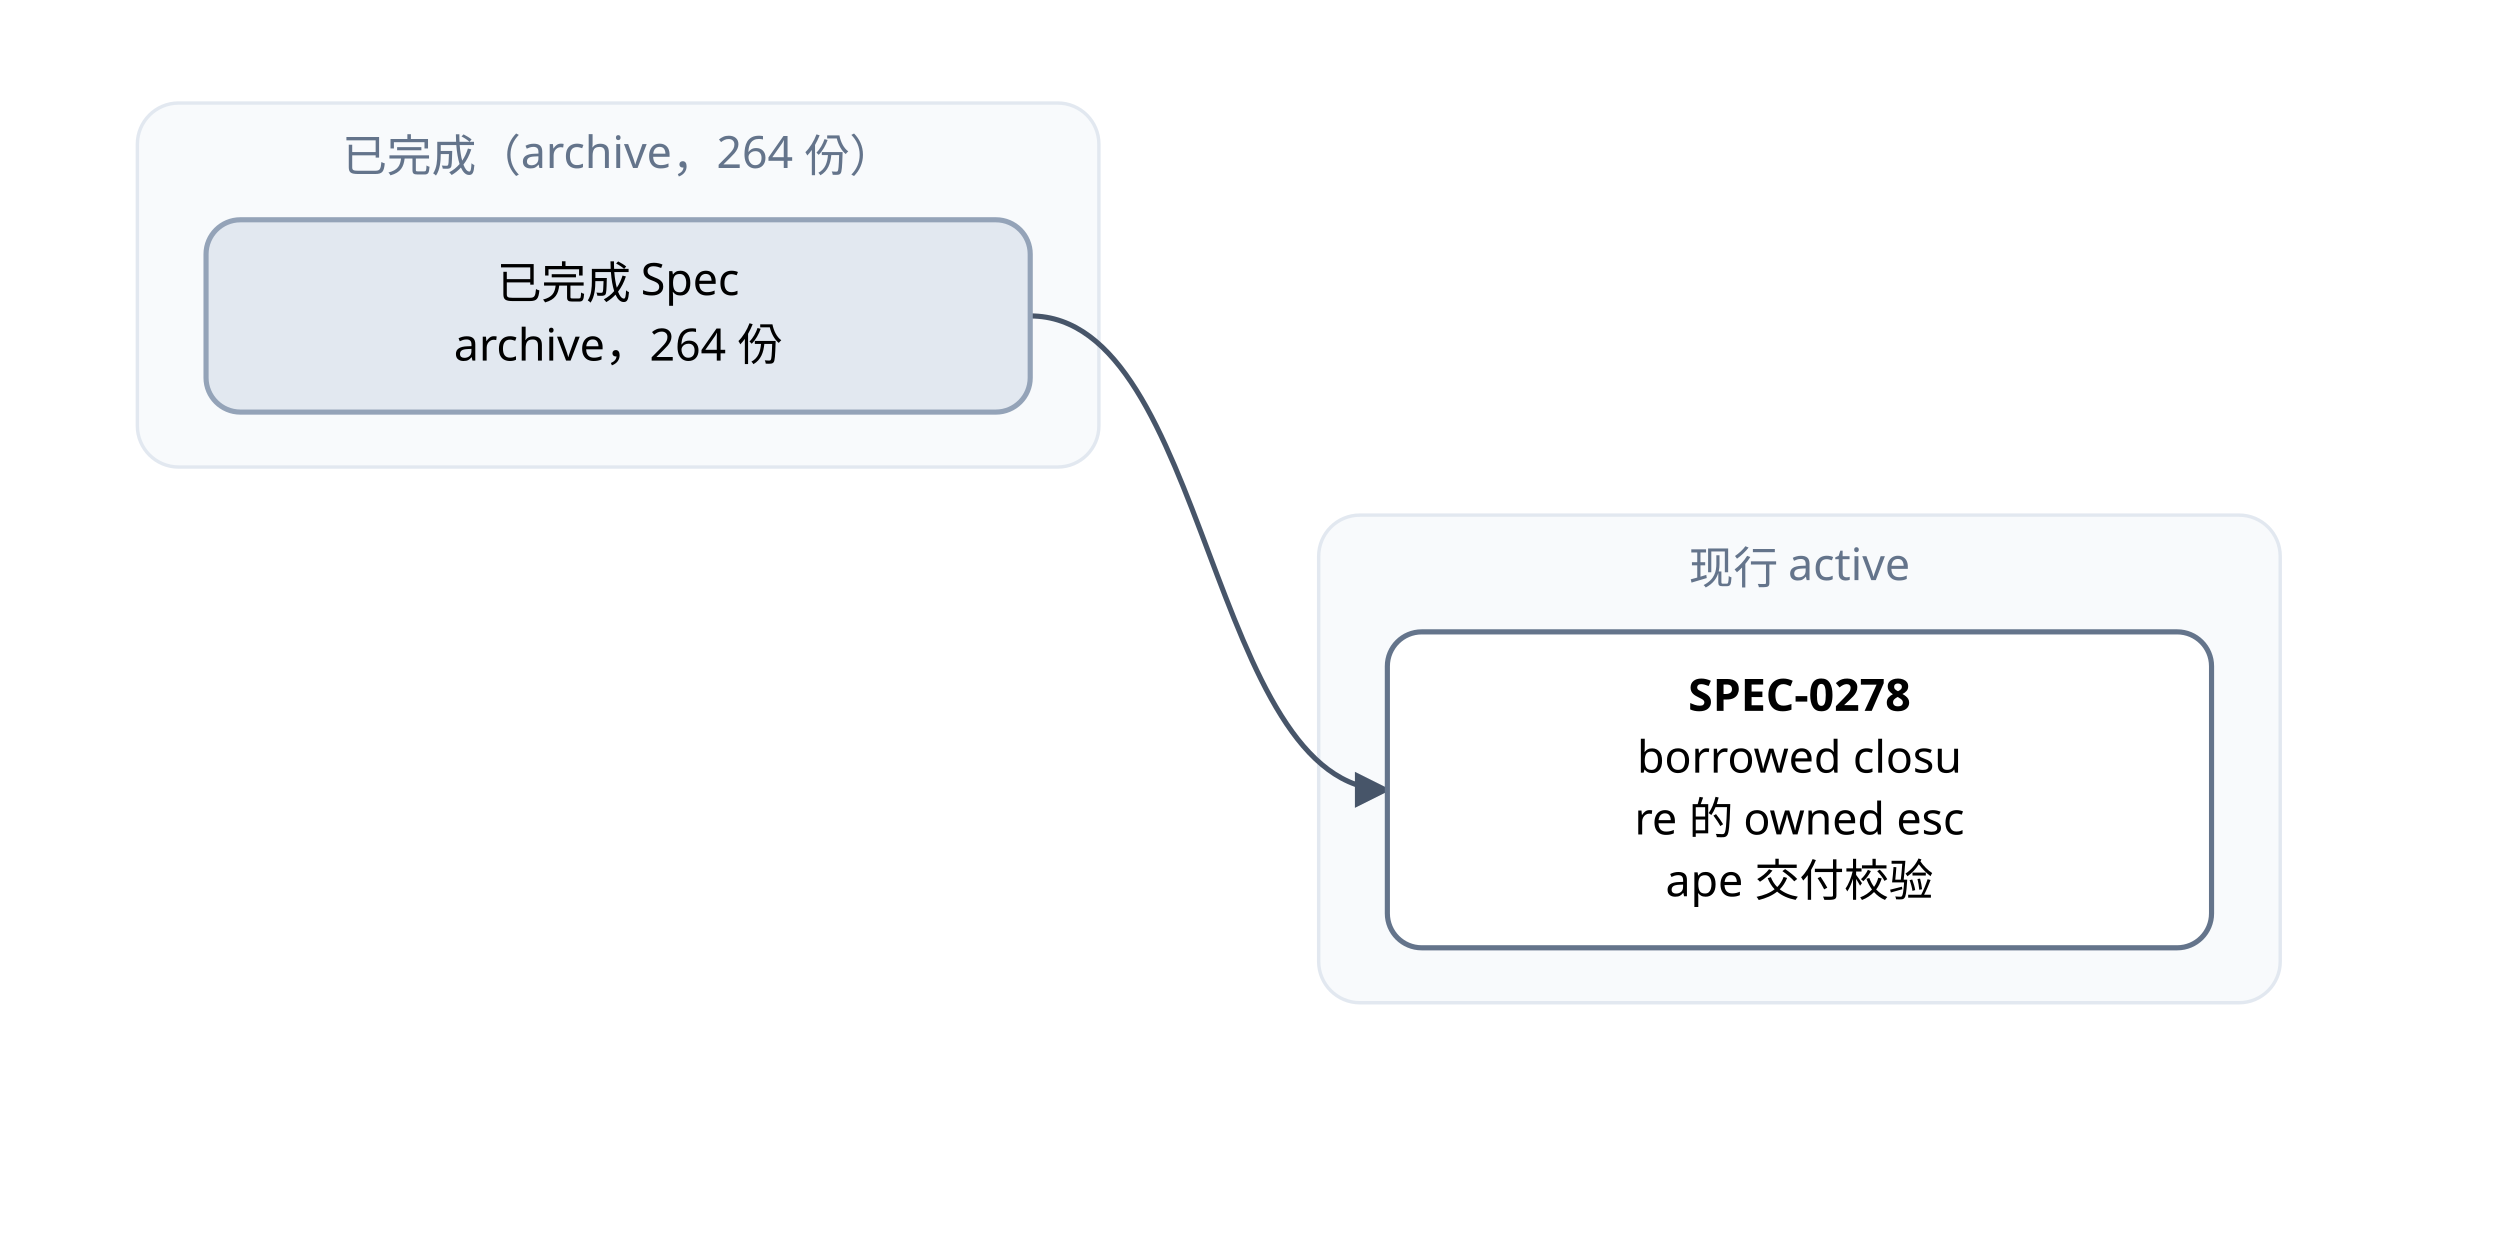
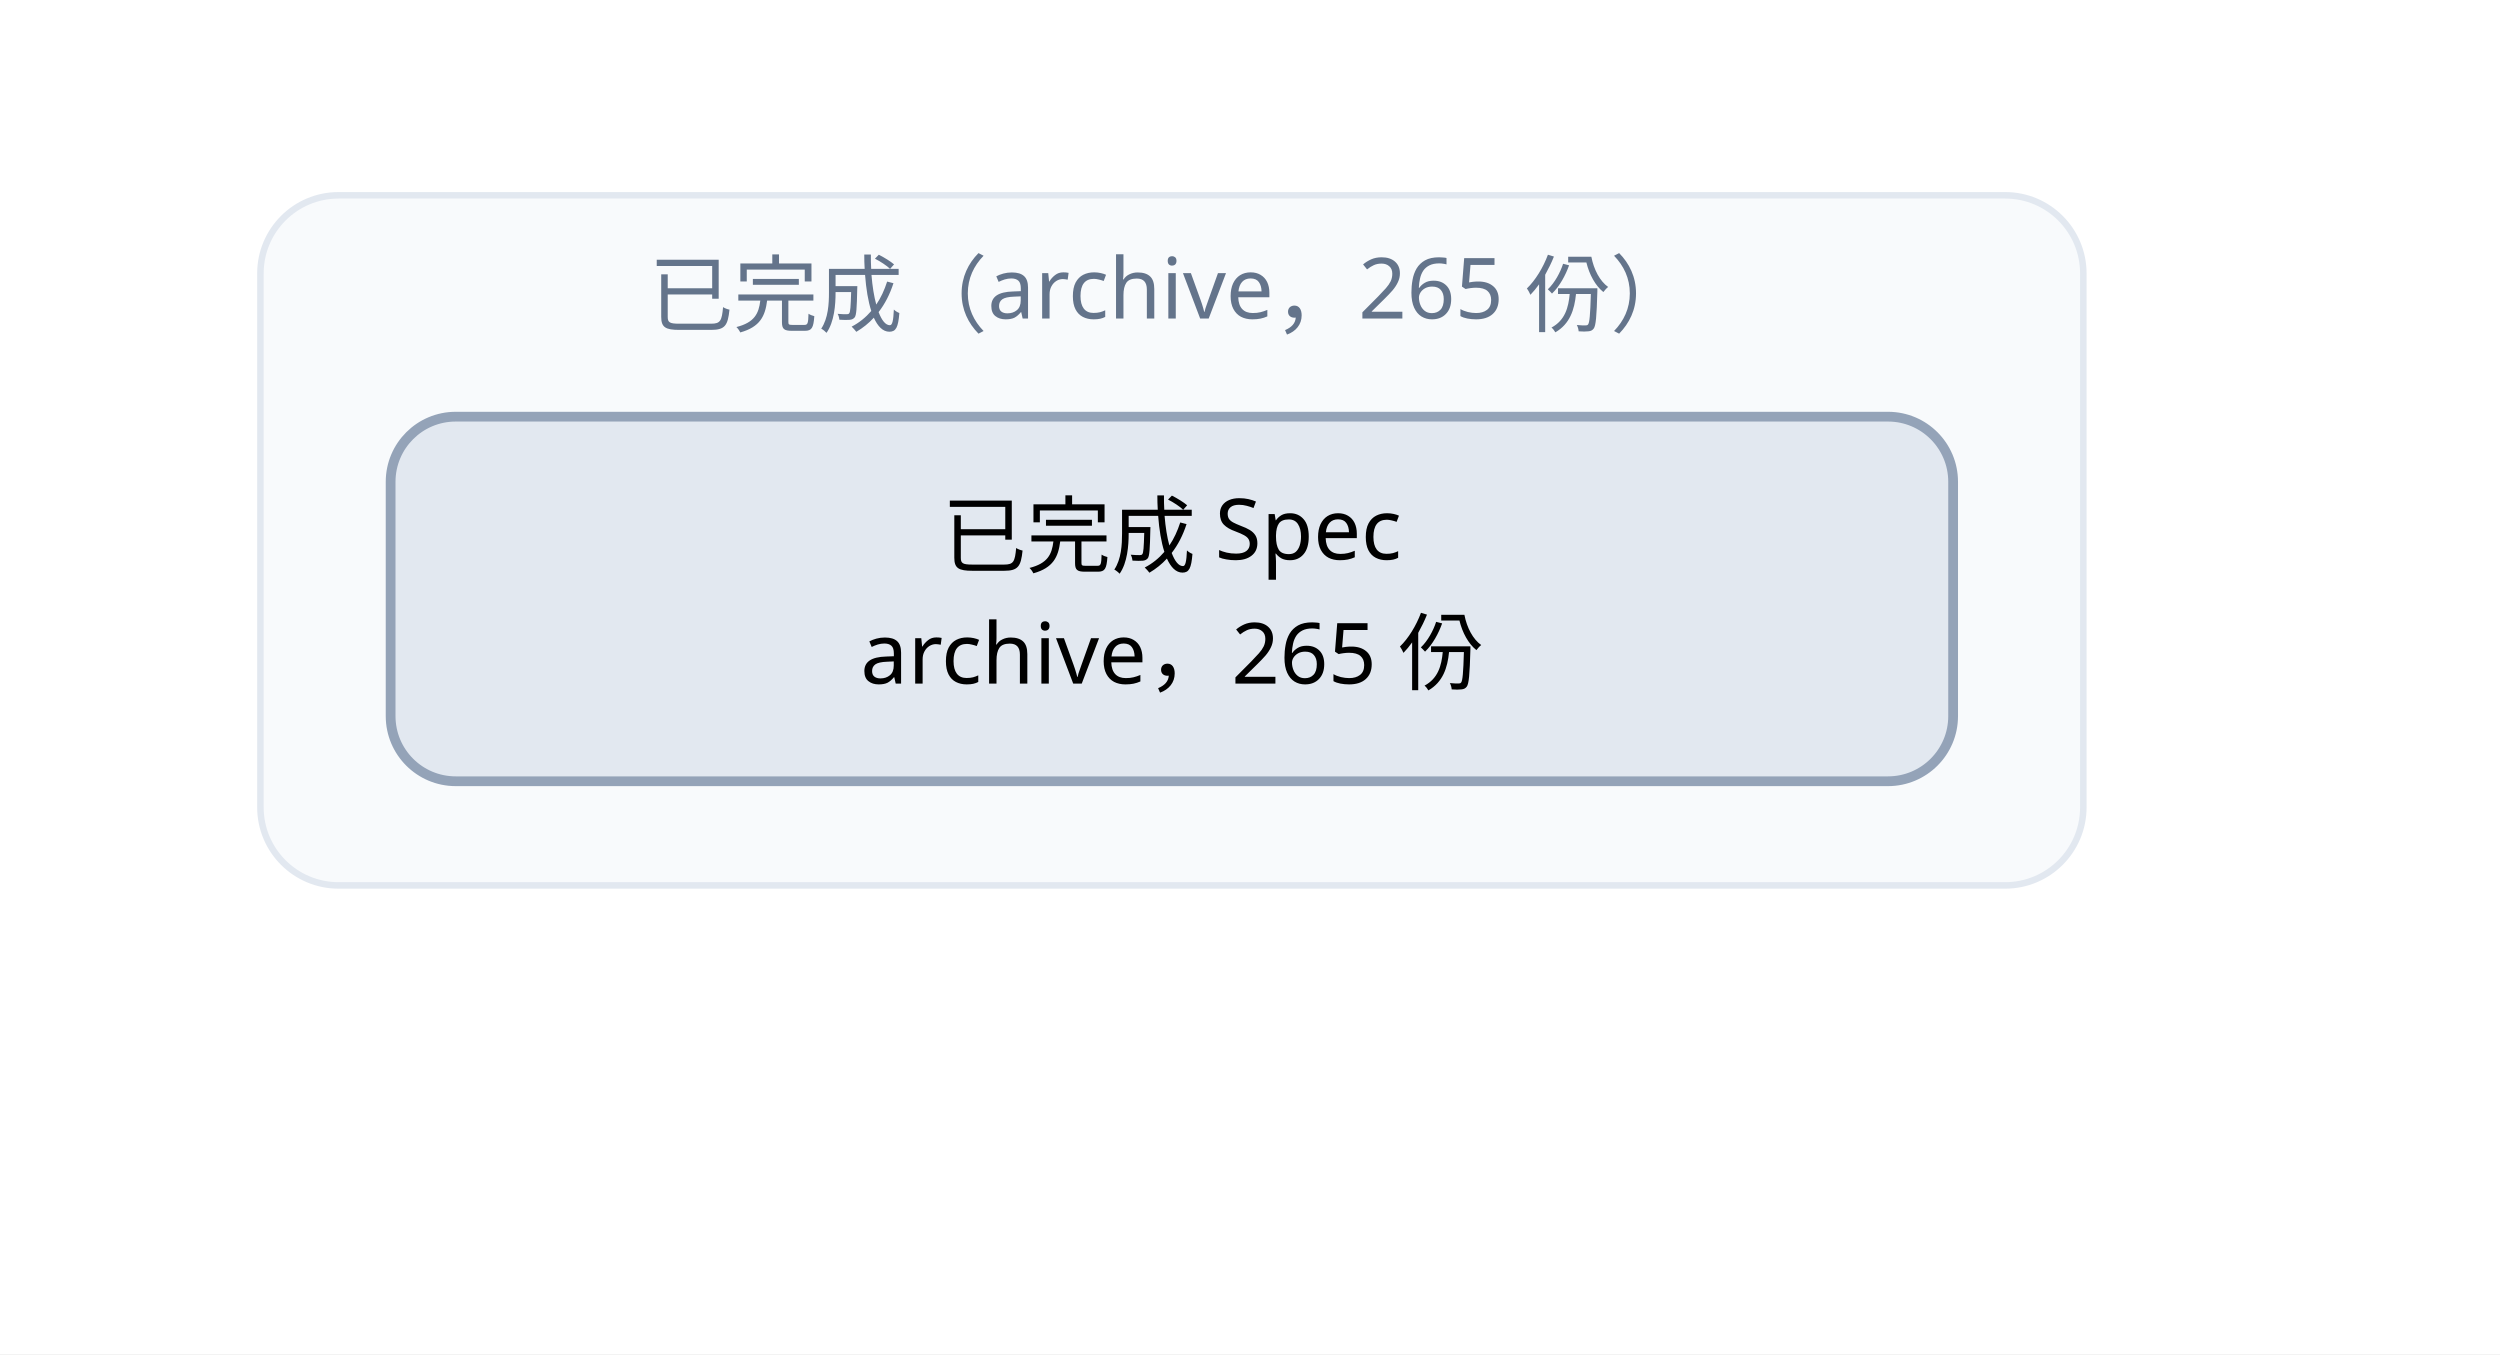
- <svg xmlns="http://www.w3.org/2000/svg" width="728" height="364" viewBox="0 0 728 364" font-family="PingFang SC, Microsoft YaHei, sans-serif">
+ <svg xmlns="http://www.w3.org/2000/svg" width="384" height="208" viewBox="0 0 384 208" font-family="PingFang SC, Microsoft YaHei, sans-serif">
  <defs>
    <marker id="arrow" viewBox="0 0 10 10" refX="9" refY="5" markerWidth="7" markerHeight="7" orient="auto-start-reverse">
      <path d="M0,0 L10,5 L0,10 z" fill="#475569" />
    </marker>
  </defs>
-   <rect width="728" height="364" fill="#ffffff" />
+   <rect width="384" height="208" fill="#ffffff" />
  <rect x="40" y="30" width="280" height="106" rx="12" fill="#f8fafc" stroke="#e2e8f0" />
-   <text x="180" y="50" text-anchor="middle" font-size="13" fill="#64748b">已完成（archive，264 份）</text>
-   <rect x="384" y="150" width="280" height="142" rx="12" fill="#f8fafc" stroke="#e2e8f0" />
-   <text x="524" y="170" text-anchor="middle" font-size="13" fill="#64748b">现行 active</text>
-   <path d="M 300 92 C 352 92, 352 230, 404 230" fill="none" stroke="#475569" stroke-width="1.5" marker-end="url(#arrow)" />
-   <rect x="404" y="184" width="240" height="92" rx="10" fill="#ffffff" stroke="#64748b" stroke-width="1.5" />
-   <text x="524" y="207" text-anchor="middle" font-size="13" font-weight="600">SPEC-0278</text>
-   <text x="524" y="225" text-anchor="middle" font-size="13">borrowed closu</text>
-   <text x="524" y="243" text-anchor="middle" font-size="13">re 的 owned esc</text>
-   <text x="524" y="261" text-anchor="middle" font-size="13">ape 交付校验</text>
+   <text x="180" y="50" text-anchor="middle" font-size="13" fill="#64748b">已完成（archive，265 份）</text>
  <rect x="60" y="64" width="240" height="56" rx="10" fill="#e2e8f0" stroke="#94a3b8" stroke-width="1.5" />
  <text x="180" y="87" text-anchor="middle" font-size="13">已完成 Spec</text>
-   <text x="180" y="105" text-anchor="middle" font-size="13">archive，264 份</text>
+   <text x="180" y="105" text-anchor="middle" font-size="13">archive，265 份</text>
</svg>
